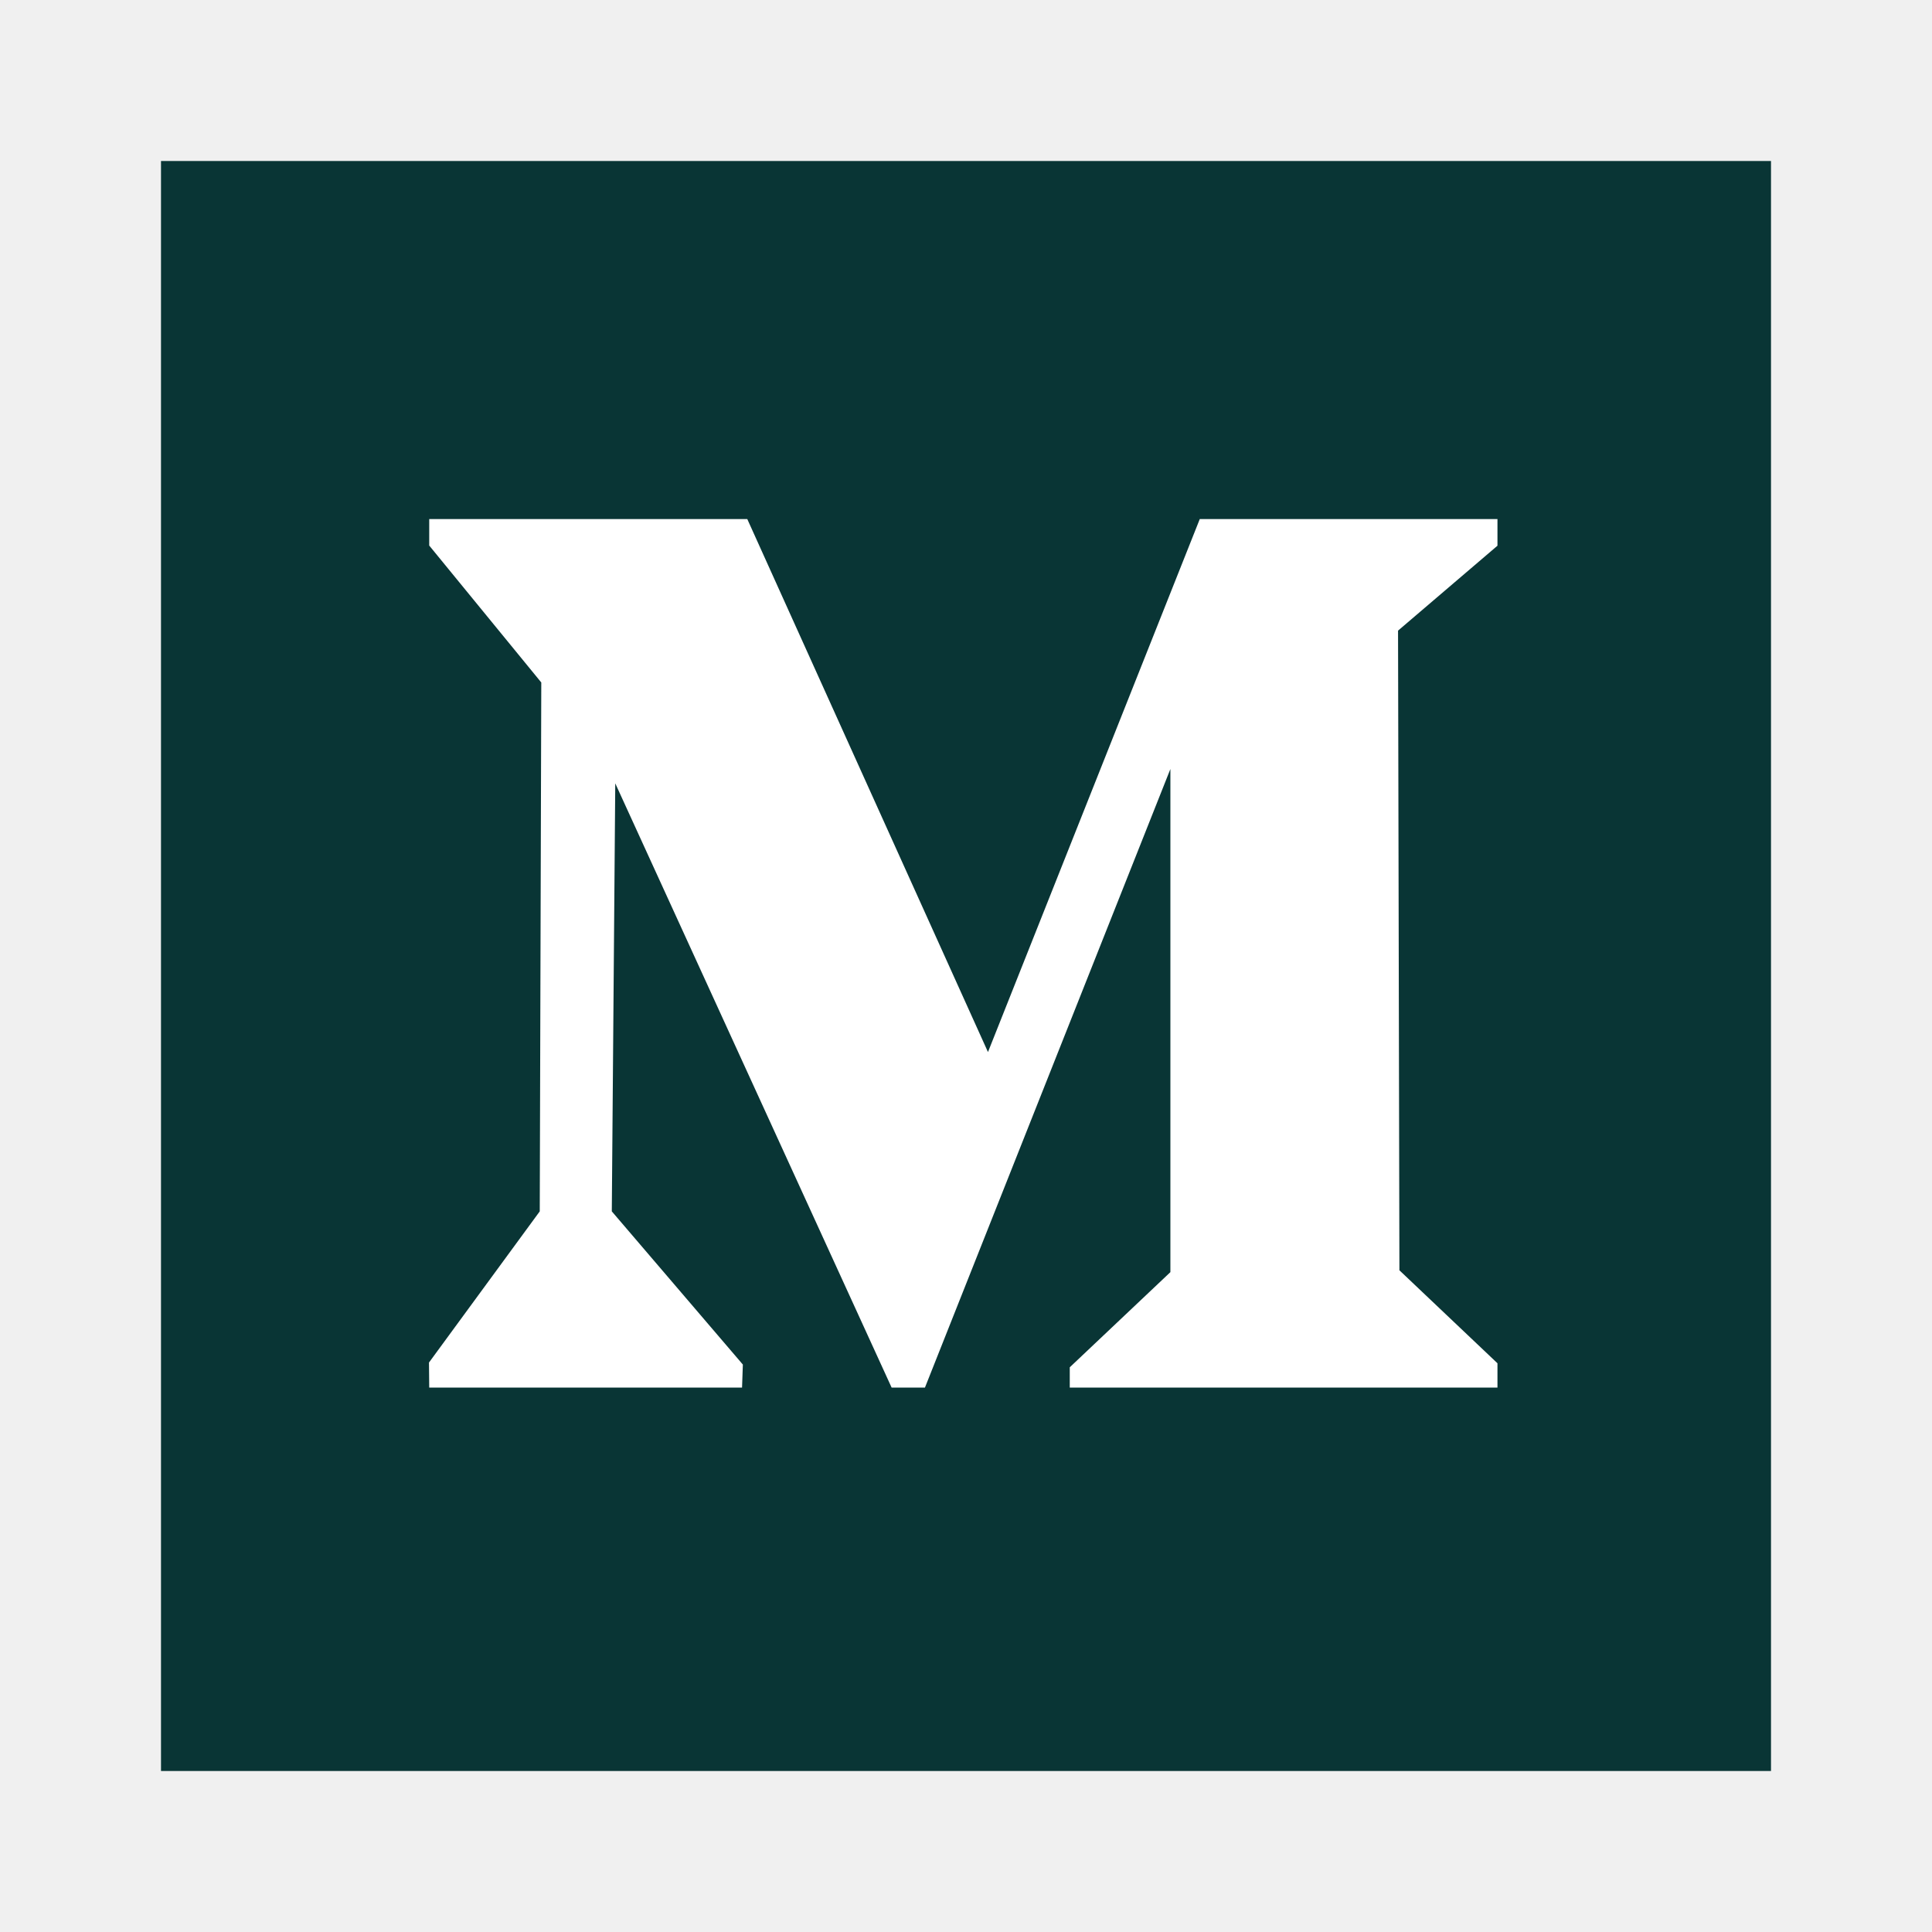
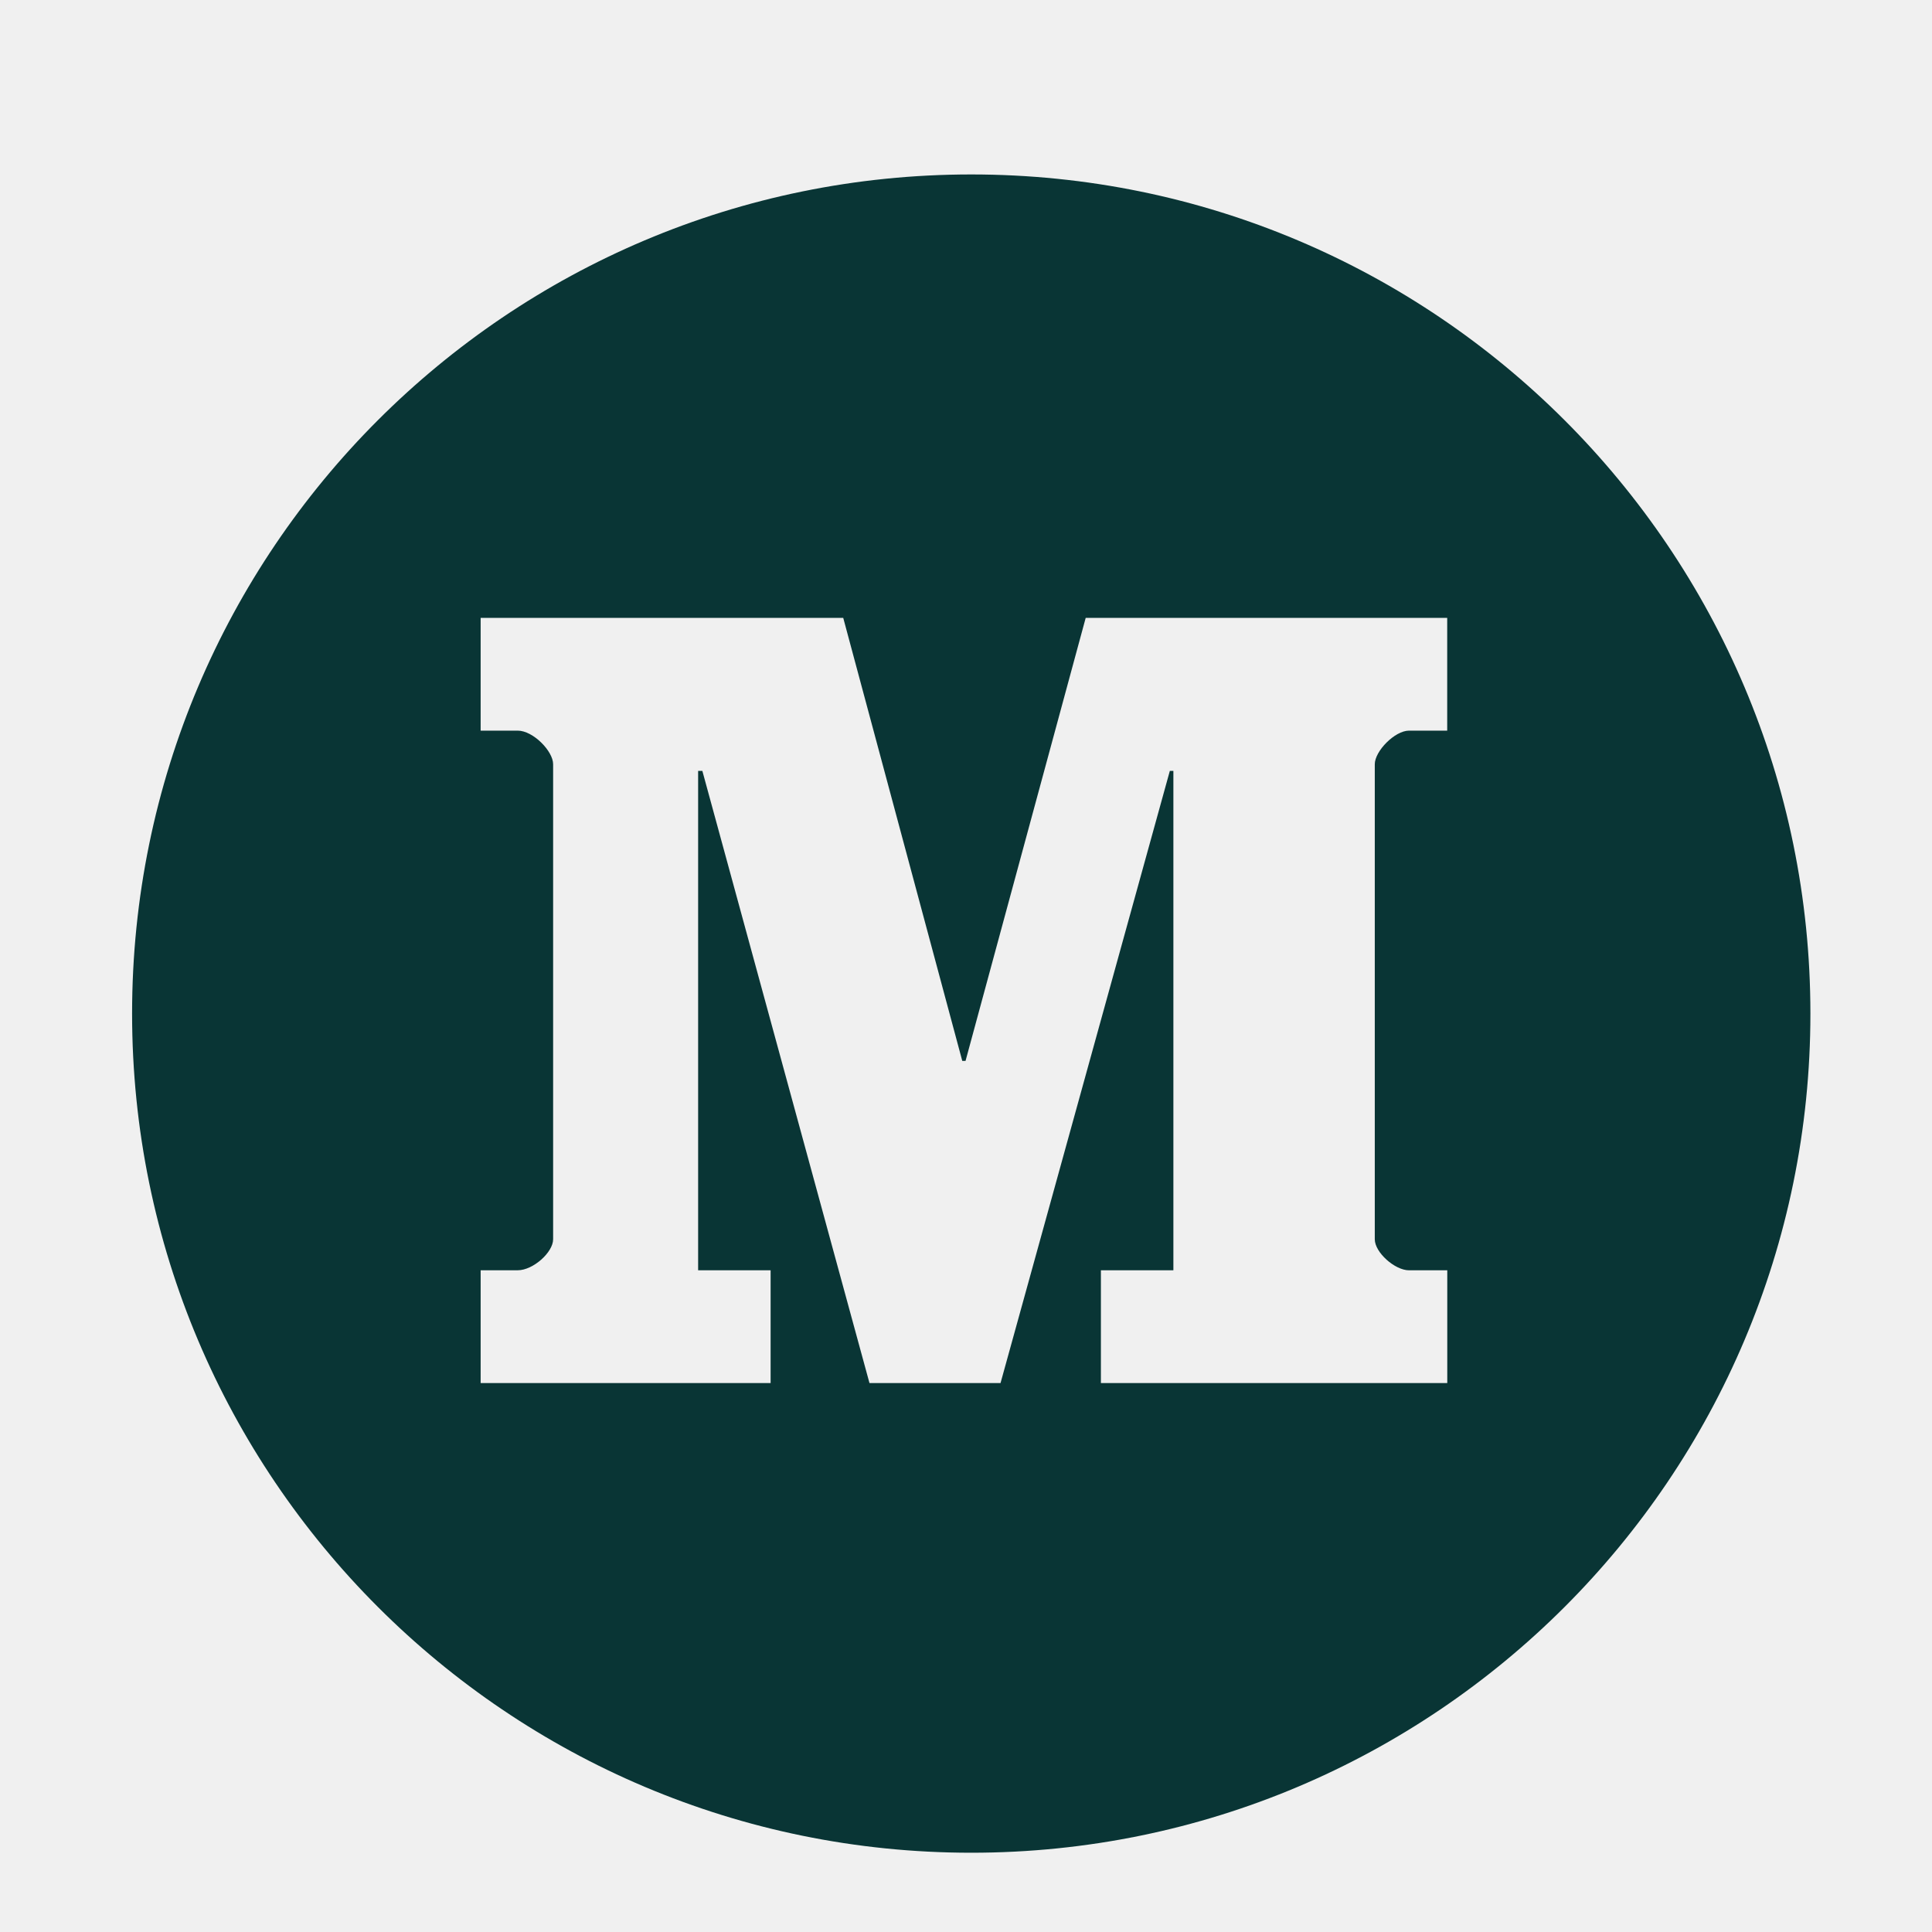
- <svg xmlns="http://www.w3.org/2000/svg" height="100%" style="fill:#093535; " version="1.1" viewBox="0 0 24 24" width="100%" xml:space="preserve">
-   <rect height="24" id="Artboard12" style="fill:none;" width="24" x="0" y="0" />
-   <g>
-     <rect height="20" width="20" x="2" y="2" />
-     <path d="M18.602,6.448l-3.698,0l-2.631,6.621l-2.99,-6.621l-3.951,0l0,0.329l1.392,1.701l-0.019,6.57l-1.376,1.878l0.003,0.311l3.886,0l0.01,-0.286l-1.628,-1.903l0.043,-5.317l3.433,7.506l0.414,0l3.049,-7.684l0,6.25l-1.25,1.182l0,0.252l5.313,0l0,-0.302l-1.218,-1.155l-0.017,-7.946l1.235,-1.055l0,-0.331Z" style="fill:#fff;" />
-   </g>
+ <svg xmlns="http://www.w3.org/2000/svg" enable-background="new -91 49.217 56.693 56.693" id="Layer_1" version="1.1" viewBox="-91 49.217 56.693 56.693" xml:space="preserve">
+   <path d="M-62.499,54.336c-13.6,0-24.625,11.023-24.625,24.623c0,13.6,11.025,24.625,24.625,24.625  c13.599,0,24.624-11.025,24.624-24.625C-37.876,65.36-48.901,54.336-62.499,54.336z M-48.531,70.657h-1.122  c-0.417,0-1.005,0.601-1.005,0.985v13.941c0,0.385,0.589,0.91,1.005,0.91h1.122v3.309h-10.164v-3.309h2.127V71.838  h-0.104l-4.968,17.963h-3.846l-4.904-17.963h-0.124v14.654h2.127v3.309h-8.509v-3.309h1.089  c0.449,0,1.038-0.525,1.038-0.91V71.642c0-0.385-0.589-0.985-1.038-0.985h-1.089v-3.309h10.64l3.493,13h0.096  l3.526-13h10.608V70.657z" fill="#093535" />
</svg>
